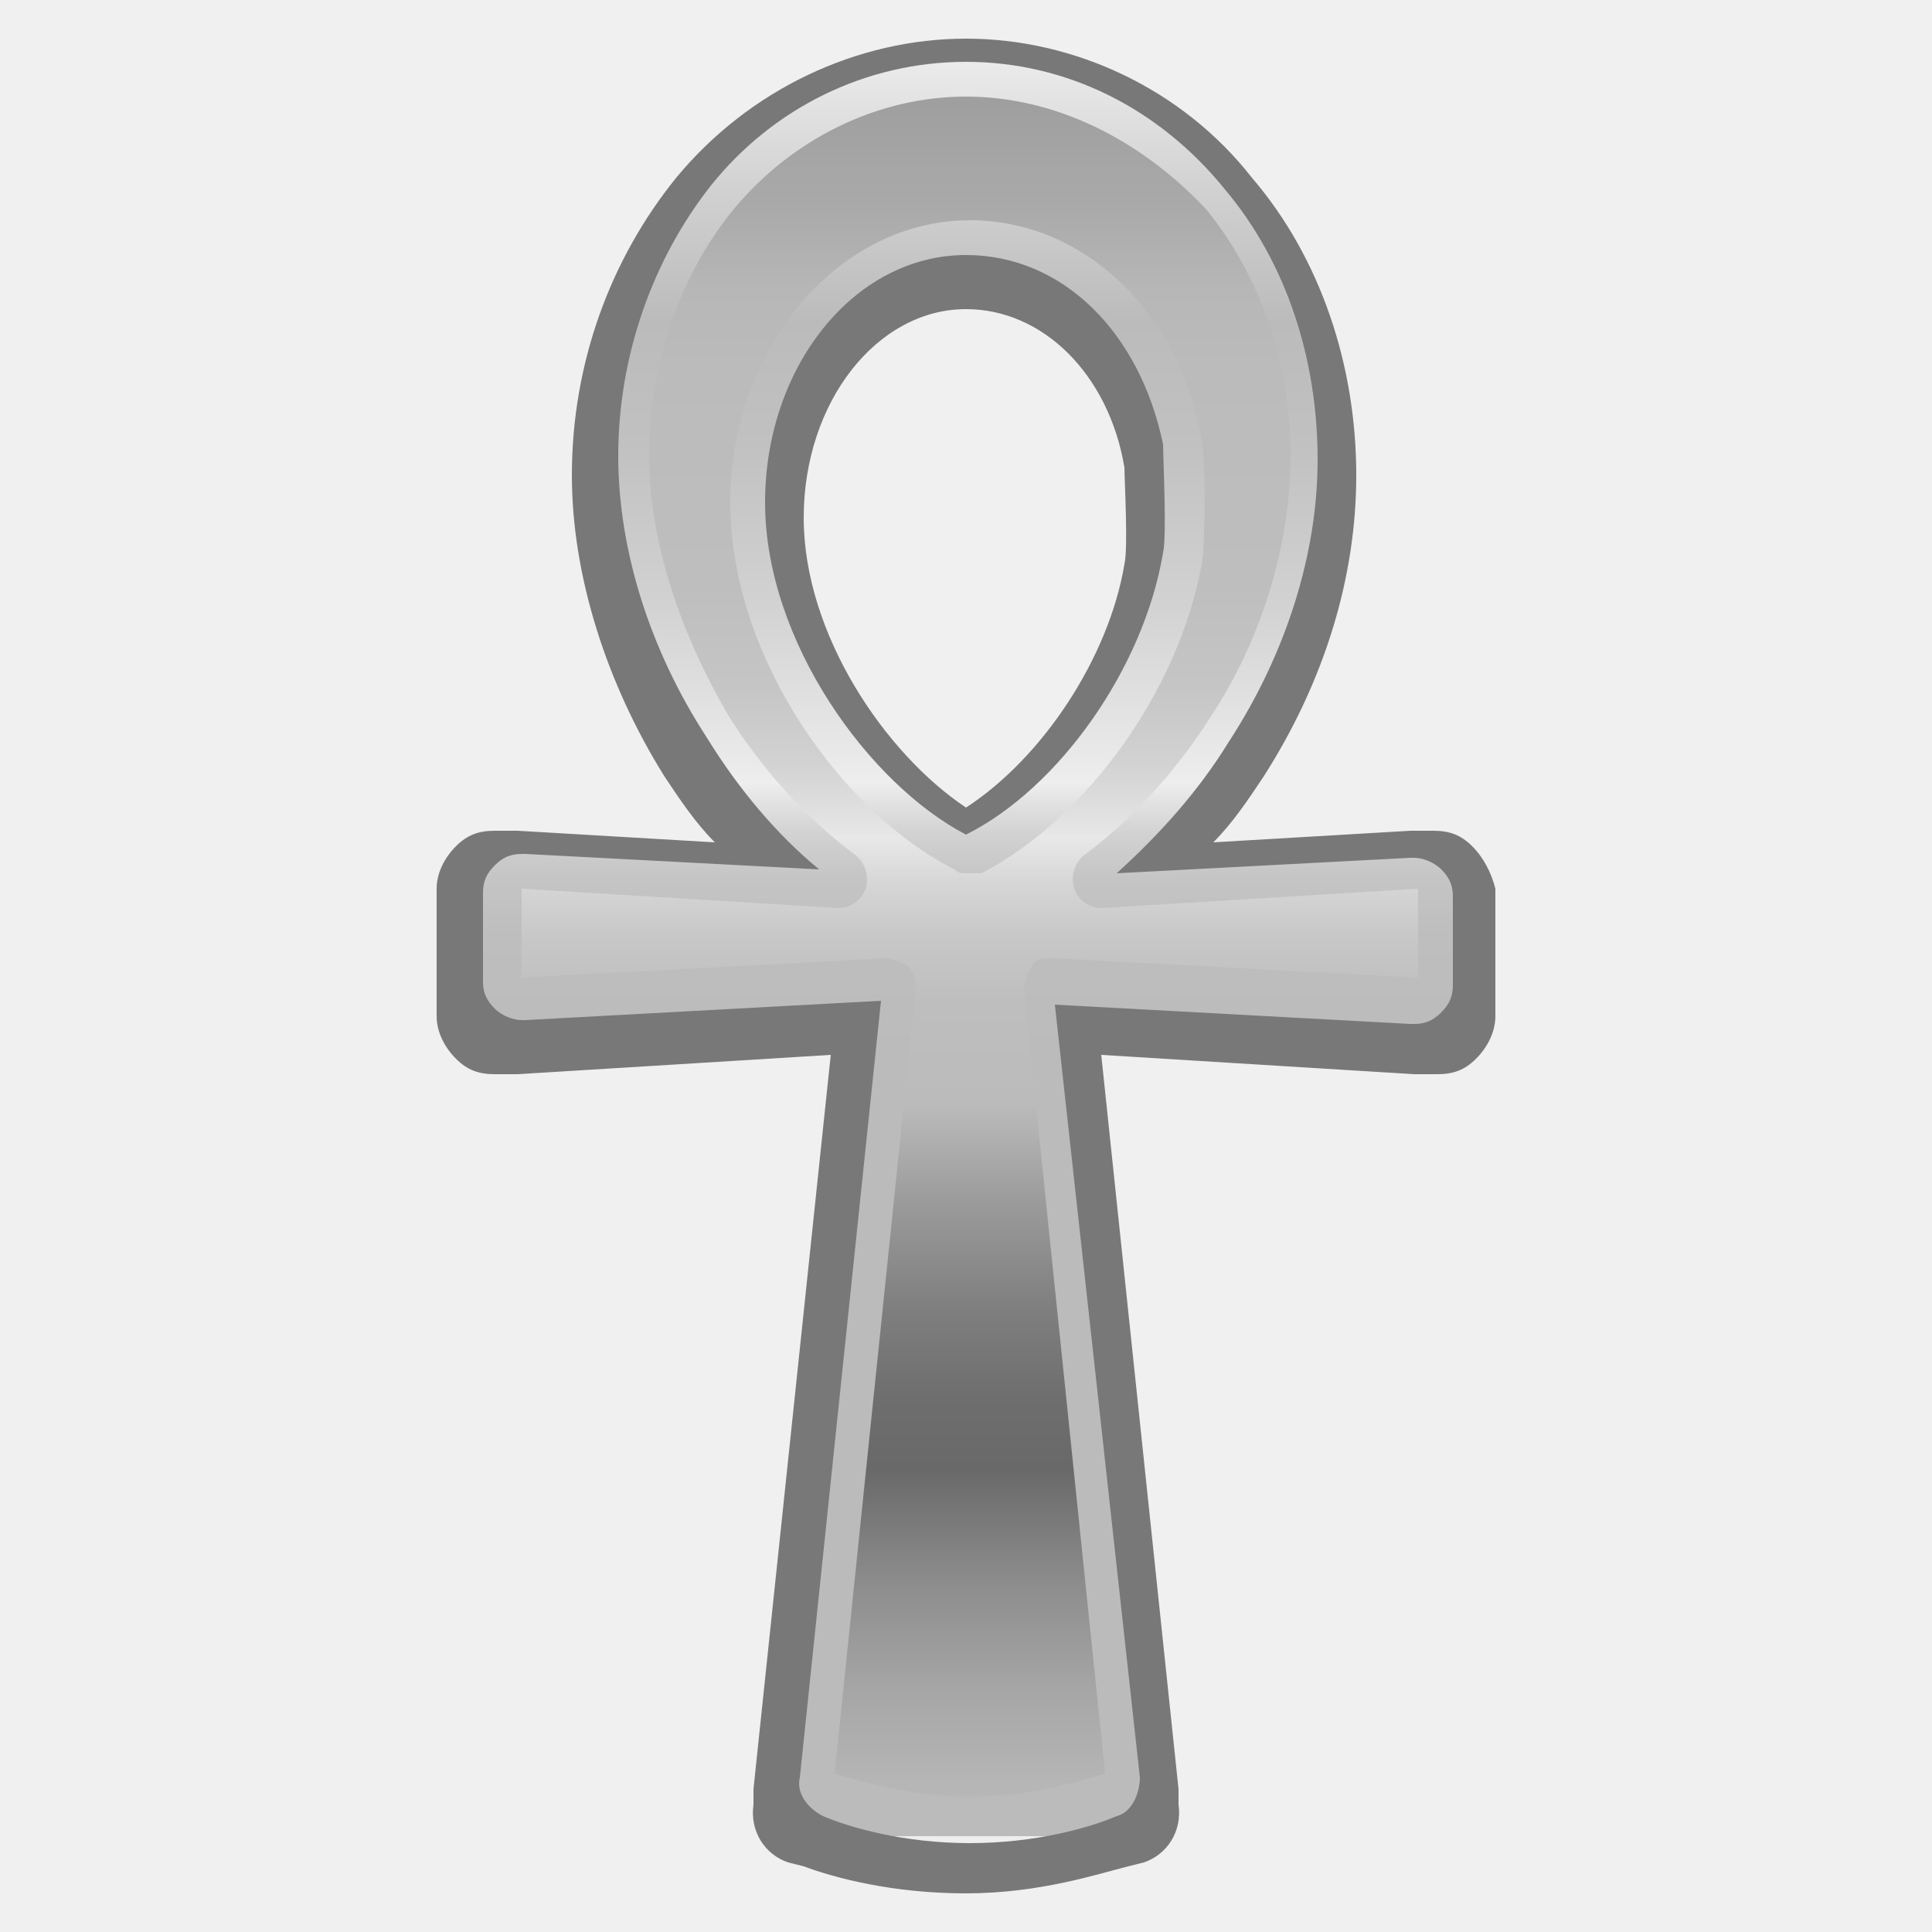
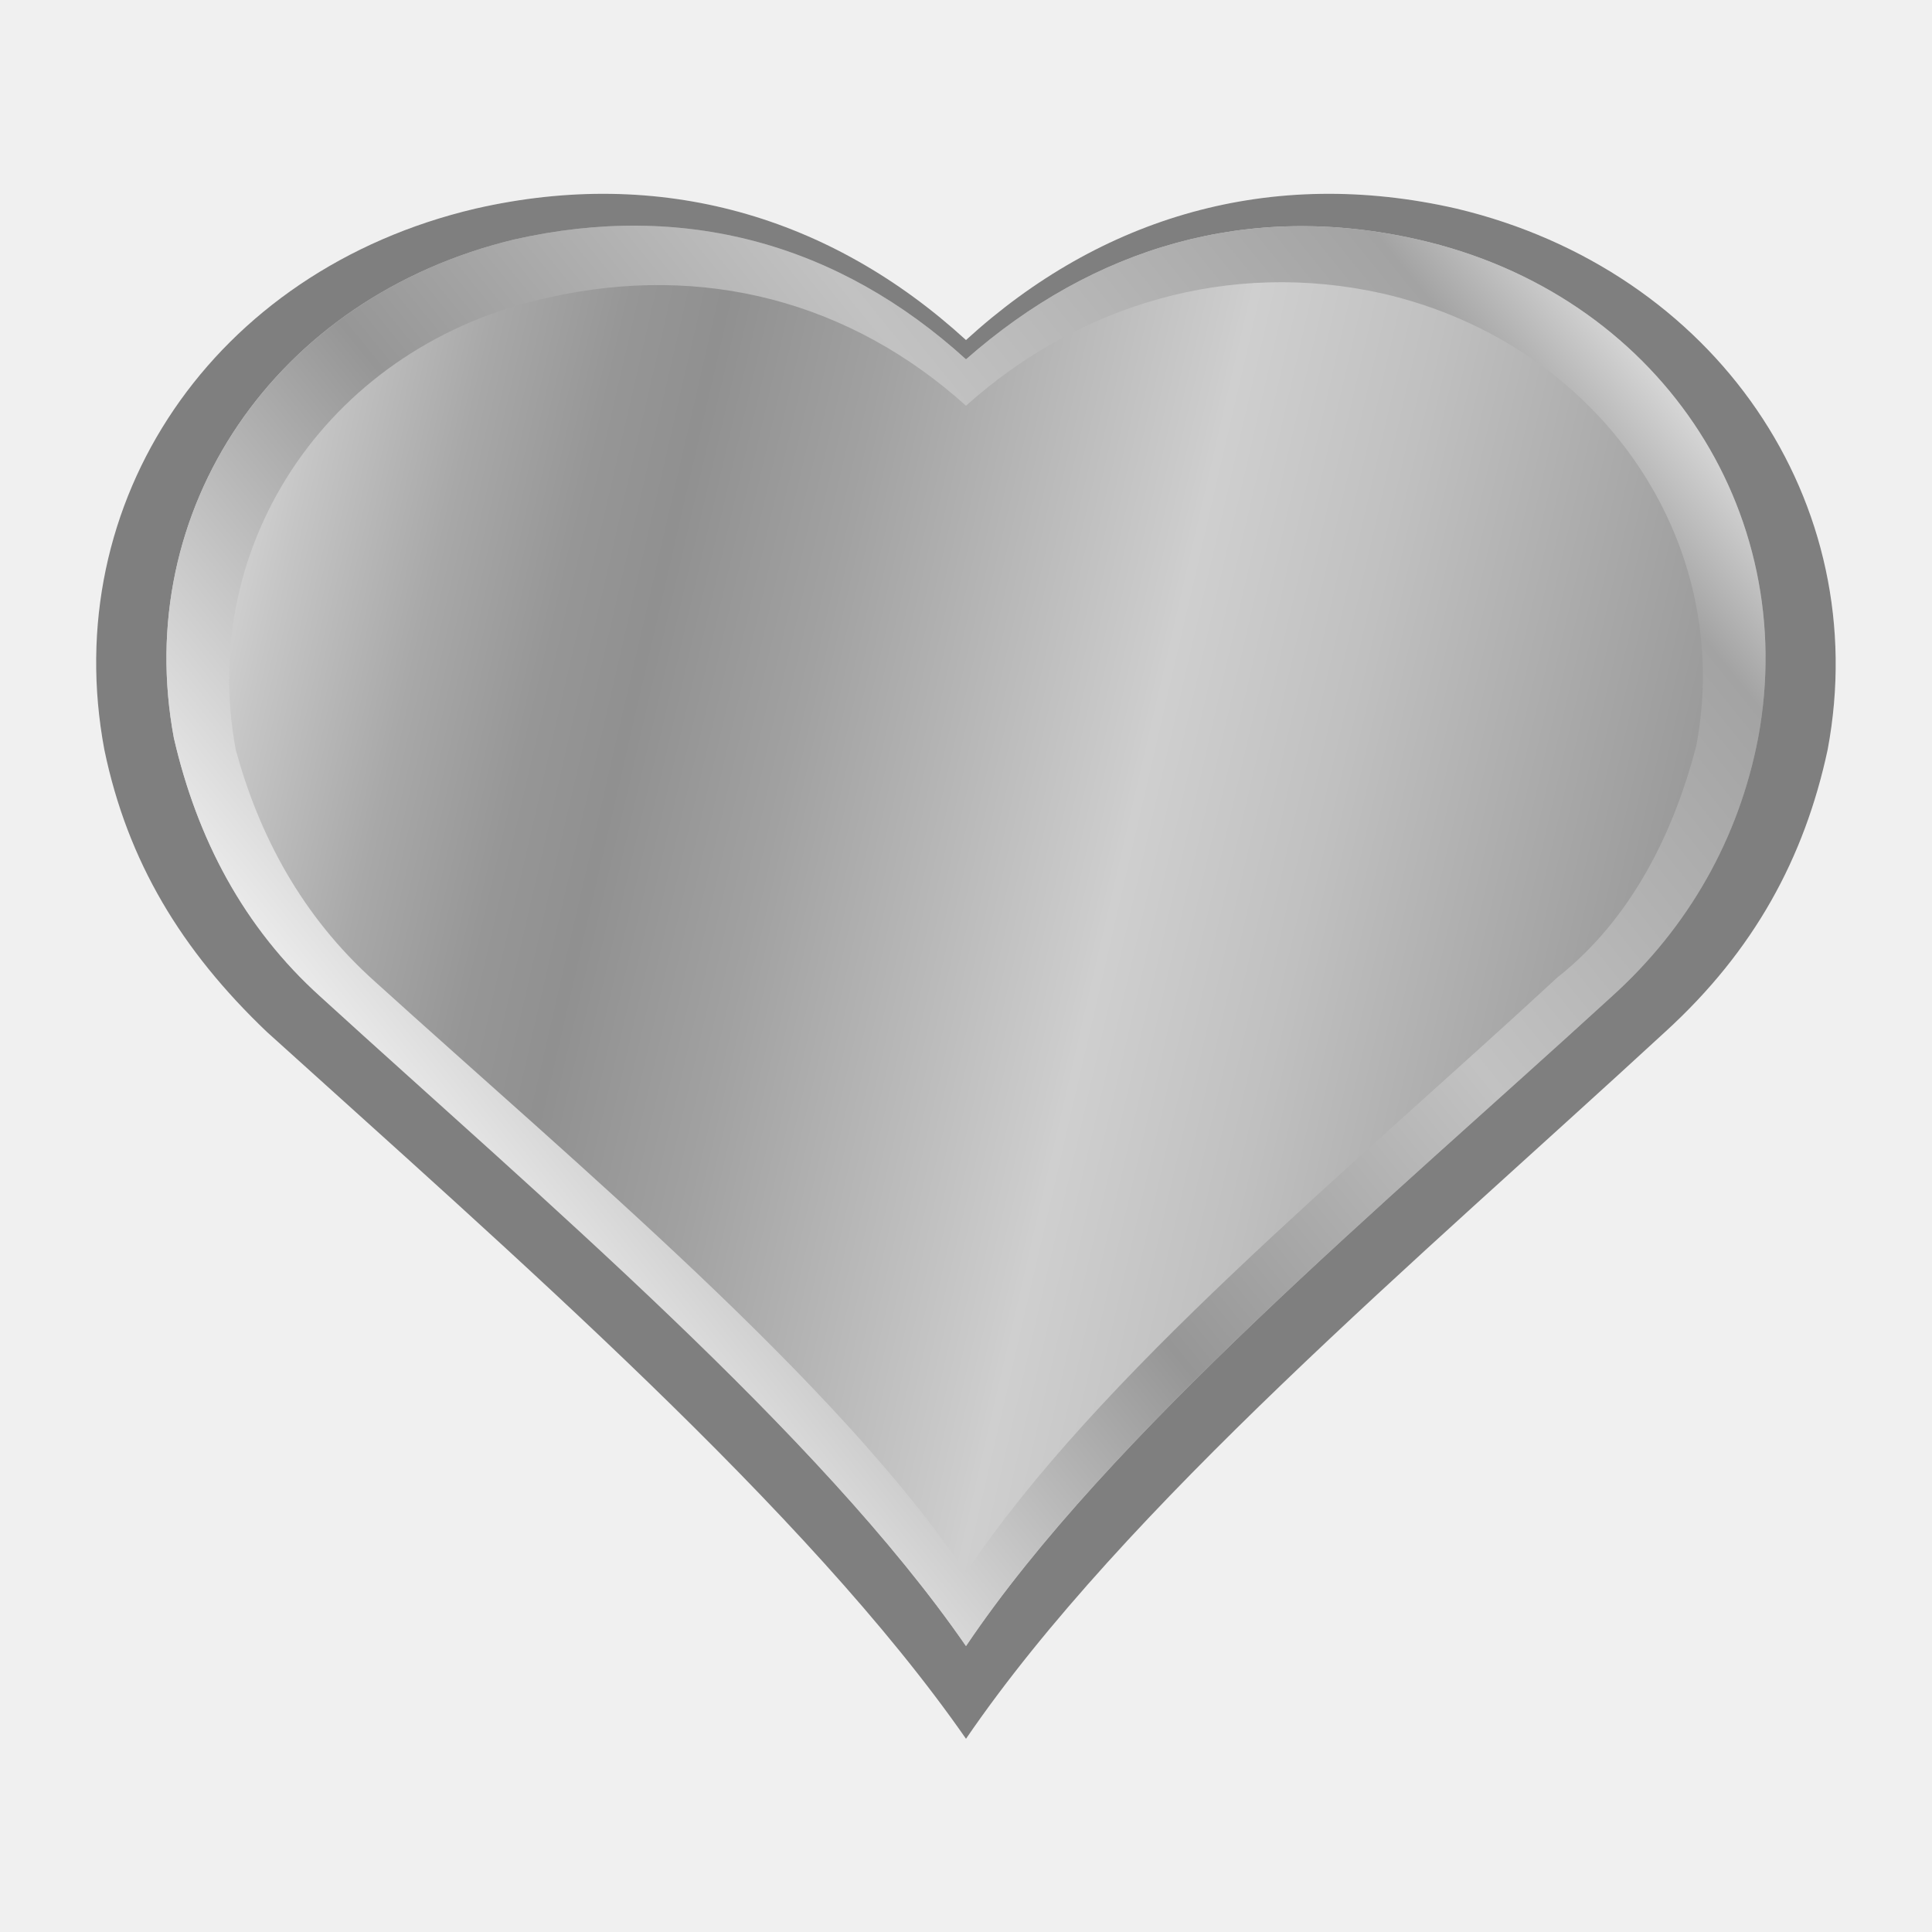
<svg xmlns="http://www.w3.org/2000/svg" version="1.0" id="Layer_1" x="0px" y="0px" viewBox="0 0 50 50" enable-background="new 0 0 50 50" xml:space="preserve">
-   <g>
-     <path id="shadow_1_" opacity="0.5" enable-background="new    " d="M38.1,21.9c-0.3-0.3-0.6-0.4-1-0.4H37h-0.5l-5.1,0.3   c0.5-0.5,0.9-1.1,1.3-1.7c1.6-2.5,2.4-5.2,2.4-7.8c0-2.8-0.9-5.6-2.7-7.7C30.6,2.3,27.8,1,25,1s-5.6,1.3-7.5,3.6   c-1.7,2.1-2.7,4.8-2.7,7.7c0,2.6,0.9,5.4,2.4,7.8c0.4,0.6,0.8,1.2,1.3,1.7l-5.1-0.3h-0.5h-0.1c-0.4,0-0.7,0.1-1,0.4   s-0.5,0.7-0.5,1.1v0.5v2.3v0.5c0,0.4,0.2,0.8,0.5,1.1c0.3,0.3,0.6,0.4,1,0.4h0.1h0.5l8.1-0.5l-2,19v0.4c-0.1,0.7,0.3,1.3,0.9,1.5   l0.4,0.1c0.8,0.3,2.3,0.7,4.2,0.7c1.9,0,3.4-0.5,4.2-0.7l0.4-0.1c0.6-0.2,1-0.8,0.9-1.5v-0.4l-2-19l8.1,0.5h0.5h0.1   c0.4,0,0.7-0.1,1-0.4s0.5-0.7,0.5-1.1v-0.5v-2.3V23C38.6,22.6,38.4,22.2,38.1,21.9z M25,20.9c-2.1-1.4-4.2-4.5-4.2-7.5S22.7,8,25,8   c2,0,3.7,1.7,4.1,4.1c0,0.3,0.1,2.1,0,2.5C28.7,17,27,19.6,25,20.9z" />
-     <linearGradient id="body_2_" gradientUnits="userSpaceOnUse" x1="25" y1="51.916" x2="25" y2="2.824" gradientTransform="matrix(1 0 0 -1 0 52)">
-       <stop offset="0" style="stop-color:#787878" />
-       <stop offset="0" style="stop-color:#959595" />
-       <stop offset="0.109" style="stop-color:#AAAAAA" />
-       <stop offset="0.152" style="stop-color:#B7B7B7" />
-       <stop offset="0.192" style="stop-color:#BBBBBB" />
-       <stop offset="0.306" style="stop-color:#BEBEBE" />
-       <stop offset="0.359" style="stop-color:#C5C5C5" />
-       <stop offset="0.4" style="stop-color:#D2D2D2" />
-       <stop offset="0.434" style="stop-color:#E4E4E4" />
-       <stop offset="0.44" style="stop-color:#E8E8E8" />
-       <stop offset="0.464" style="stop-color:#D6D6D6" />
-       <stop offset="0.493" style="stop-color:#C7C7C7" />
-       <stop offset="0.528" style="stop-color:#BEBEBE" />
-       <stop offset="0.58" style="stop-color:#BBBBBB" />
-       <stop offset="0.632" style="stop-color:#9B9B9B" />
-       <stop offset="0.688" style="stop-color:#7F7F7F" />
-       <stop offset="0.736" style="stop-color:#6E6E6E" />
-       <stop offset="0.773" style="stop-color:#696969" />
-       <stop offset="0.832" style="stop-color:#8C8C8C" />
-       <stop offset="0.889" style="stop-color:#A6A6A6" />
-       <stop offset="0.94" style="stop-color:#B6B6B6" />
-       <stop offset="0.98" style="stop-color:#BBBBBB" />
-     </linearGradient>
-     <path id="body_1_" fill="url(#body_2_)" d="M25,47.2c-1.6,0-3-0.4-3.7-0.7L21,46.4V46l2.1-20.3c0-0.1,0-0.2-0.1-0.2   c-0.1-0.1-0.1-0.1-0.2-0.1l0,0l-9.4,0.5h-0.5v-0.5v-2.3v-0.5h0.5l8.2,0.5l0,0c0.1,0,0.2-0.1,0.3-0.2c0-0.1,0-0.2-0.1-0.3   c-1.2-0.9-2.4-2.2-3.3-3.6c-1.4-2.2-2.2-4.7-2.2-7c0-2.5,0.8-4.9,2.3-6.7c1.6-2,4-3.1,6.4-3.1s4.7,1.1,6.4,3.1   c1.5,1.8,2.3,4.2,2.3,6.7c0,2.3-0.8,4.8-2.2,7c-0.9,1.4-2.1,2.7-3.3,3.6c-0.1,0.1-0.1,0.2-0.1,0.3c0,0.1,0.1,0.2,0.3,0.2l0,0   l8.2-0.5h0.5v0.5v2.3v0.5h-0.5l-9.4-0.5l0,0c-0.1,0-0.1,0-0.2,0.1s-0.1,0.1-0.1,0.2L29,46v0.4l-0.4,0.1C28,46.8,26.6,47.2,25,47.2z    M25,6.2c-3.1,0-5.7,3.1-5.7,6.8c0,3.9,2.9,7.7,5.6,9.1H25h0.1c2.6-1.3,4.9-4.5,5.4-7.7c0.1-0.4,0-2.6,0-3   C29.9,8.3,27.7,6.2,25,6.2z" />
-     <linearGradient id="edges_2_" gradientUnits="userSpaceOnUse" x1="25.05" y1="4.485" x2="25.05" y2="51.728" gradientTransform="matrix(1 0 0 -1 0 52)">
-       <stop offset="0" style="stop-color:#EEEEEE" />
-       <stop offset="0" style="stop-color:#EAEAEA" />
-       <stop offset="0" style="stop-color:#DFDFDF" />
-       <stop offset="0" style="stop-color:#CBCBCB" />
-       <stop offset="0" style="stop-color:#BBBBBB" />
-       <stop offset="0.428" style="stop-color:#BBBBBB" />
-       <stop offset="0.494" style="stop-color:#BEBEBE" />
-       <stop offset="0.525" style="stop-color:#C5C5C5" />
-       <stop offset="0.549" style="stop-color:#D2D2D2" />
-       <stop offset="0.568" style="stop-color:#E4E4E4" />
-       <stop offset="0.577" style="stop-color:#EEEEEE" />
-       <stop offset="0.585" style="stop-color:#EBEBEB" />
-       <stop offset="0.679" style="stop-color:#D1D1D1" />
-       <stop offset="0.763" style="stop-color:#C1C1C1" />
-       <stop offset="0.829" style="stop-color:#BBBBBB" />
-       <stop offset="0.898" style="stop-color:#D0D0D0" />
-       <stop offset="0.981" style="stop-color:#EEEEEE" />
-     </linearGradient>
-     <path id="edges_1_" fill="url(#edges_2_)" d="M25,2.5c-2.3,0-4.5,1.1-6,2.9c-1.4,1.7-2.2,4-2.2,6.4c0,2.2,0.8,4.6,2.1,6.8   c0.9,1.4,2,2.6,3.2,3.5c0.3,0.2,0.4,0.6,0.3,0.9s-0.4,0.5-0.7,0.5l0,0L13.5,23v2.3l9.4-0.5l0,0c0.2,0,0.4,0.1,0.6,0.2   c0.2,0.2,0.2,0.4,0.2,0.6l-2.1,20.3c0.7,0.2,2,0.6,3.5,0.6c1.6,0,2.8-0.4,3.5-0.6l-2.1-20.3c0-0.2,0.1-0.4,0.2-0.6s0.3-0.2,0.6-0.2   l0,0l9.4,0.5V23l-8.2,0.5l0,0c-0.3,0-0.6-0.2-0.7-0.5s0-0.7,0.3-0.9c1.2-0.9,2.3-2.1,3.2-3.5c1.4-2.1,2.1-4.6,2.1-6.8   c0-2.4-0.8-4.7-2.2-6.4C29.5,3.6,27.3,2.5,25,2.5 M25,22.6c-0.1,0-0.2,0-0.3-0.1c-2.8-1.4-5.8-5.4-5.8-9.5c0-4,2.8-7.3,6.2-7.3   c2.9,0,5.4,2.3,6,5.7c0.1,0.4,0.1,2.7,0,3.2c-0.6,3.3-3,6.6-5.7,8C25.2,22.6,25.1,22.6,25,22.6 M25,1.6c2.6,0,5,1.2,6.7,3.3   c1.6,1.9,2.4,4.4,2.4,7c0,2.4-0.8,5-2.3,7.3c-0.8,1.3-1.8,2.4-2.9,3.4l7.6-0.4c0,0,0,0,0.1,0c0.2,0,0.5,0.1,0.7,0.3   c0.2,0.2,0.3,0.4,0.3,0.7v2.3c0,0.3-0.1,0.5-0.3,0.7s-0.4,0.3-0.7,0.3c0,0,0,0-0.1,0L27.3,26l2.2,20c0,0.4-0.2,0.9-0.6,1   c-0.7,0.3-2.1,0.7-3.8,0.7c-1.7,0-3.1-0.4-3.8-0.7c-0.4-0.2-0.7-0.6-0.6-1l2.1-20.1l-9.2,0.5c0,0,0,0-0.1,0c-0.2,0-0.5-0.1-0.7-0.3   c-0.2-0.2-0.3-0.4-0.3-0.7v-2.3c0-0.3,0.1-0.5,0.3-0.7s0.4-0.3,0.7-0.3c0,0,0,0,0.1,0l7.6,0.4c-1.1-0.9-2.1-2.1-2.9-3.4   c-1.5-2.3-2.3-4.9-2.3-7.3c0-2.6,0.9-5.1,2.4-7C20,2.8,22.4,1.6,25,1.6z M25,21.6c2.4-1.2,4.6-4.3,5.1-7.3c0.1-0.4,0-2.5,0-2.8   c-0.6-2.9-2.6-4.9-5.1-4.9c-2.9,0-5.2,2.9-5.2,6.4C19.8,16.6,22.5,20.3,25,21.6z" />
-   </g>
+   <path fill="#FFFFFF" d="M37.7,5.4C32.9,4.3,28.5,5.6,25,8.8c-3.5-3.2-7.9-4.5-12.7-3.4C5.5,7,1.5,13,2.7,19.4c0.6,2.9,2,5.2,4.2,7.3  C13.2,32.4,20.9,39.1,25,45c4.1-6,11.7-12.4,18.1-18.3c2.3-2.1,3.6-4.5,4.2-7.3C48.5,13,44.4,7,37.7,5.4z" />
+   <path opacity="0.5" enable-background="new    " d="M37.7,5.4C32.9,4.3,28.5,5.6,25,8.8c-3.5-3.2-7.9-4.5-12.7-3.4  C5.5,7,1.5,13,2.7,19.4c0.6,2.9,2,5.2,4.2,7.3C13.2,32.4,20.9,39.1,25,45c4.1-6,11.7-12.4,18.1-18.3c2.3-2.1,3.6-4.5,4.2-7.3  C48.5,13,44.4,7,37.7,5.4z" />
+   <linearGradient id="SVGID_1_" gradientUnits="userSpaceOnUse" x1="46.763" y1="476.073" x2="0.409" y2="465.371" gradientTransform="matrix(1 0 0 1 0 -448)">
+     <stop offset="4.360664e-02" style="stop-color:#8F8F8F" />
+     <stop offset="9.148702e-02" style="stop-color:#999999" />
+     <stop offset="0.287" style="stop-color:#C0C0C0" />
+     <stop offset="0.39" style="stop-color:#CFCFCF" />
+     <stop offset="0.4" style="stop-color:#CCCCCC" />
+     <stop offset="0.579" style="stop-color:#A1A1A1" />
+     <stop offset="0.669" style="stop-color:#909090" />
+     <stop offset="0.72" style="stop-color:#969696" />
+     <stop offset="0.79" style="stop-color:#A8A8A8" />
+     <stop offset="0.87" style="stop-color:#C5C5C5" />
+     <stop offset="0.894" style="stop-color:#CFCFCF" />
+   </linearGradient>
+   <path fill="url(#SVGID_1_)" d="M36.7,6.2c-4.4-1-8.4,0.2-11.7,3.1c-3.3-3-7.3-4.1-11.7-3.1c-6.2,1.5-9.9,7-8.8,12.9  c0.6,2.6,1.8,4.9,3.8,6.7c5.7,5.2,12.9,11.3,16.7,16.8c3.7-5.5,10.8-11.4,16.7-16.8c2-1.8,3.3-4.1,3.8-6.7  C46.6,13.2,42.9,7.6,36.7,6.2z" />
+   <linearGradient id="SVGID_2_" gradientUnits="userSpaceOnUse" x1="8.216" y1="480.453" x2="43.748" y2="451.68" gradientTransform="matrix(1 0 0 1 0 -448)">
+     <stop offset="2.694207e-02" style="stop-color:#FFFFFF" />
+     <stop offset="0.342" style="stop-color:#969696" />
+     <stop offset="0.577" style="stop-color:#C2C2C2" />
+     <stop offset="0.829" style="stop-color:#A3A3A3" />
+     <stop offset="0.962" style="stop-color:#FFFFFF" />
+   </linearGradient>
+   <path fill="url(#SVGID_2_)" d="M36.7,6.2c-4.4-1-8.4,0.2-11.7,3.1c-3.3-3-7.3-4.1-11.7-3.1c-6.2,1.5-9.9,7-8.8,12.9  c0.6,2.6,1.8,4.9,3.8,6.7c5.7,5.2,12.9,11.3,16.7,16.8c3.7-5.5,10.8-11.4,16.7-16.8c2-1.8,3.3-4.1,3.8-6.7  C46.6,13.2,42.9,7.6,36.7,6.2z M43.9,19.3c-0.6,2.3-1.7,4.5-3.6,6C34.9,30.3,28.4,35.6,25,40.7c-3.4-5-10-10.5-15.3-15.3  c-1.9-1.7-3-3.8-3.6-6C5.1,14,8.6,8.9,14.2,7.7C18.2,6.8,22,7.8,25,10.5c2.9-2.6,6.8-3.8,10.8-2.9C41.4,8.9,44.9,14,43.9,19.3z" />
</svg>
